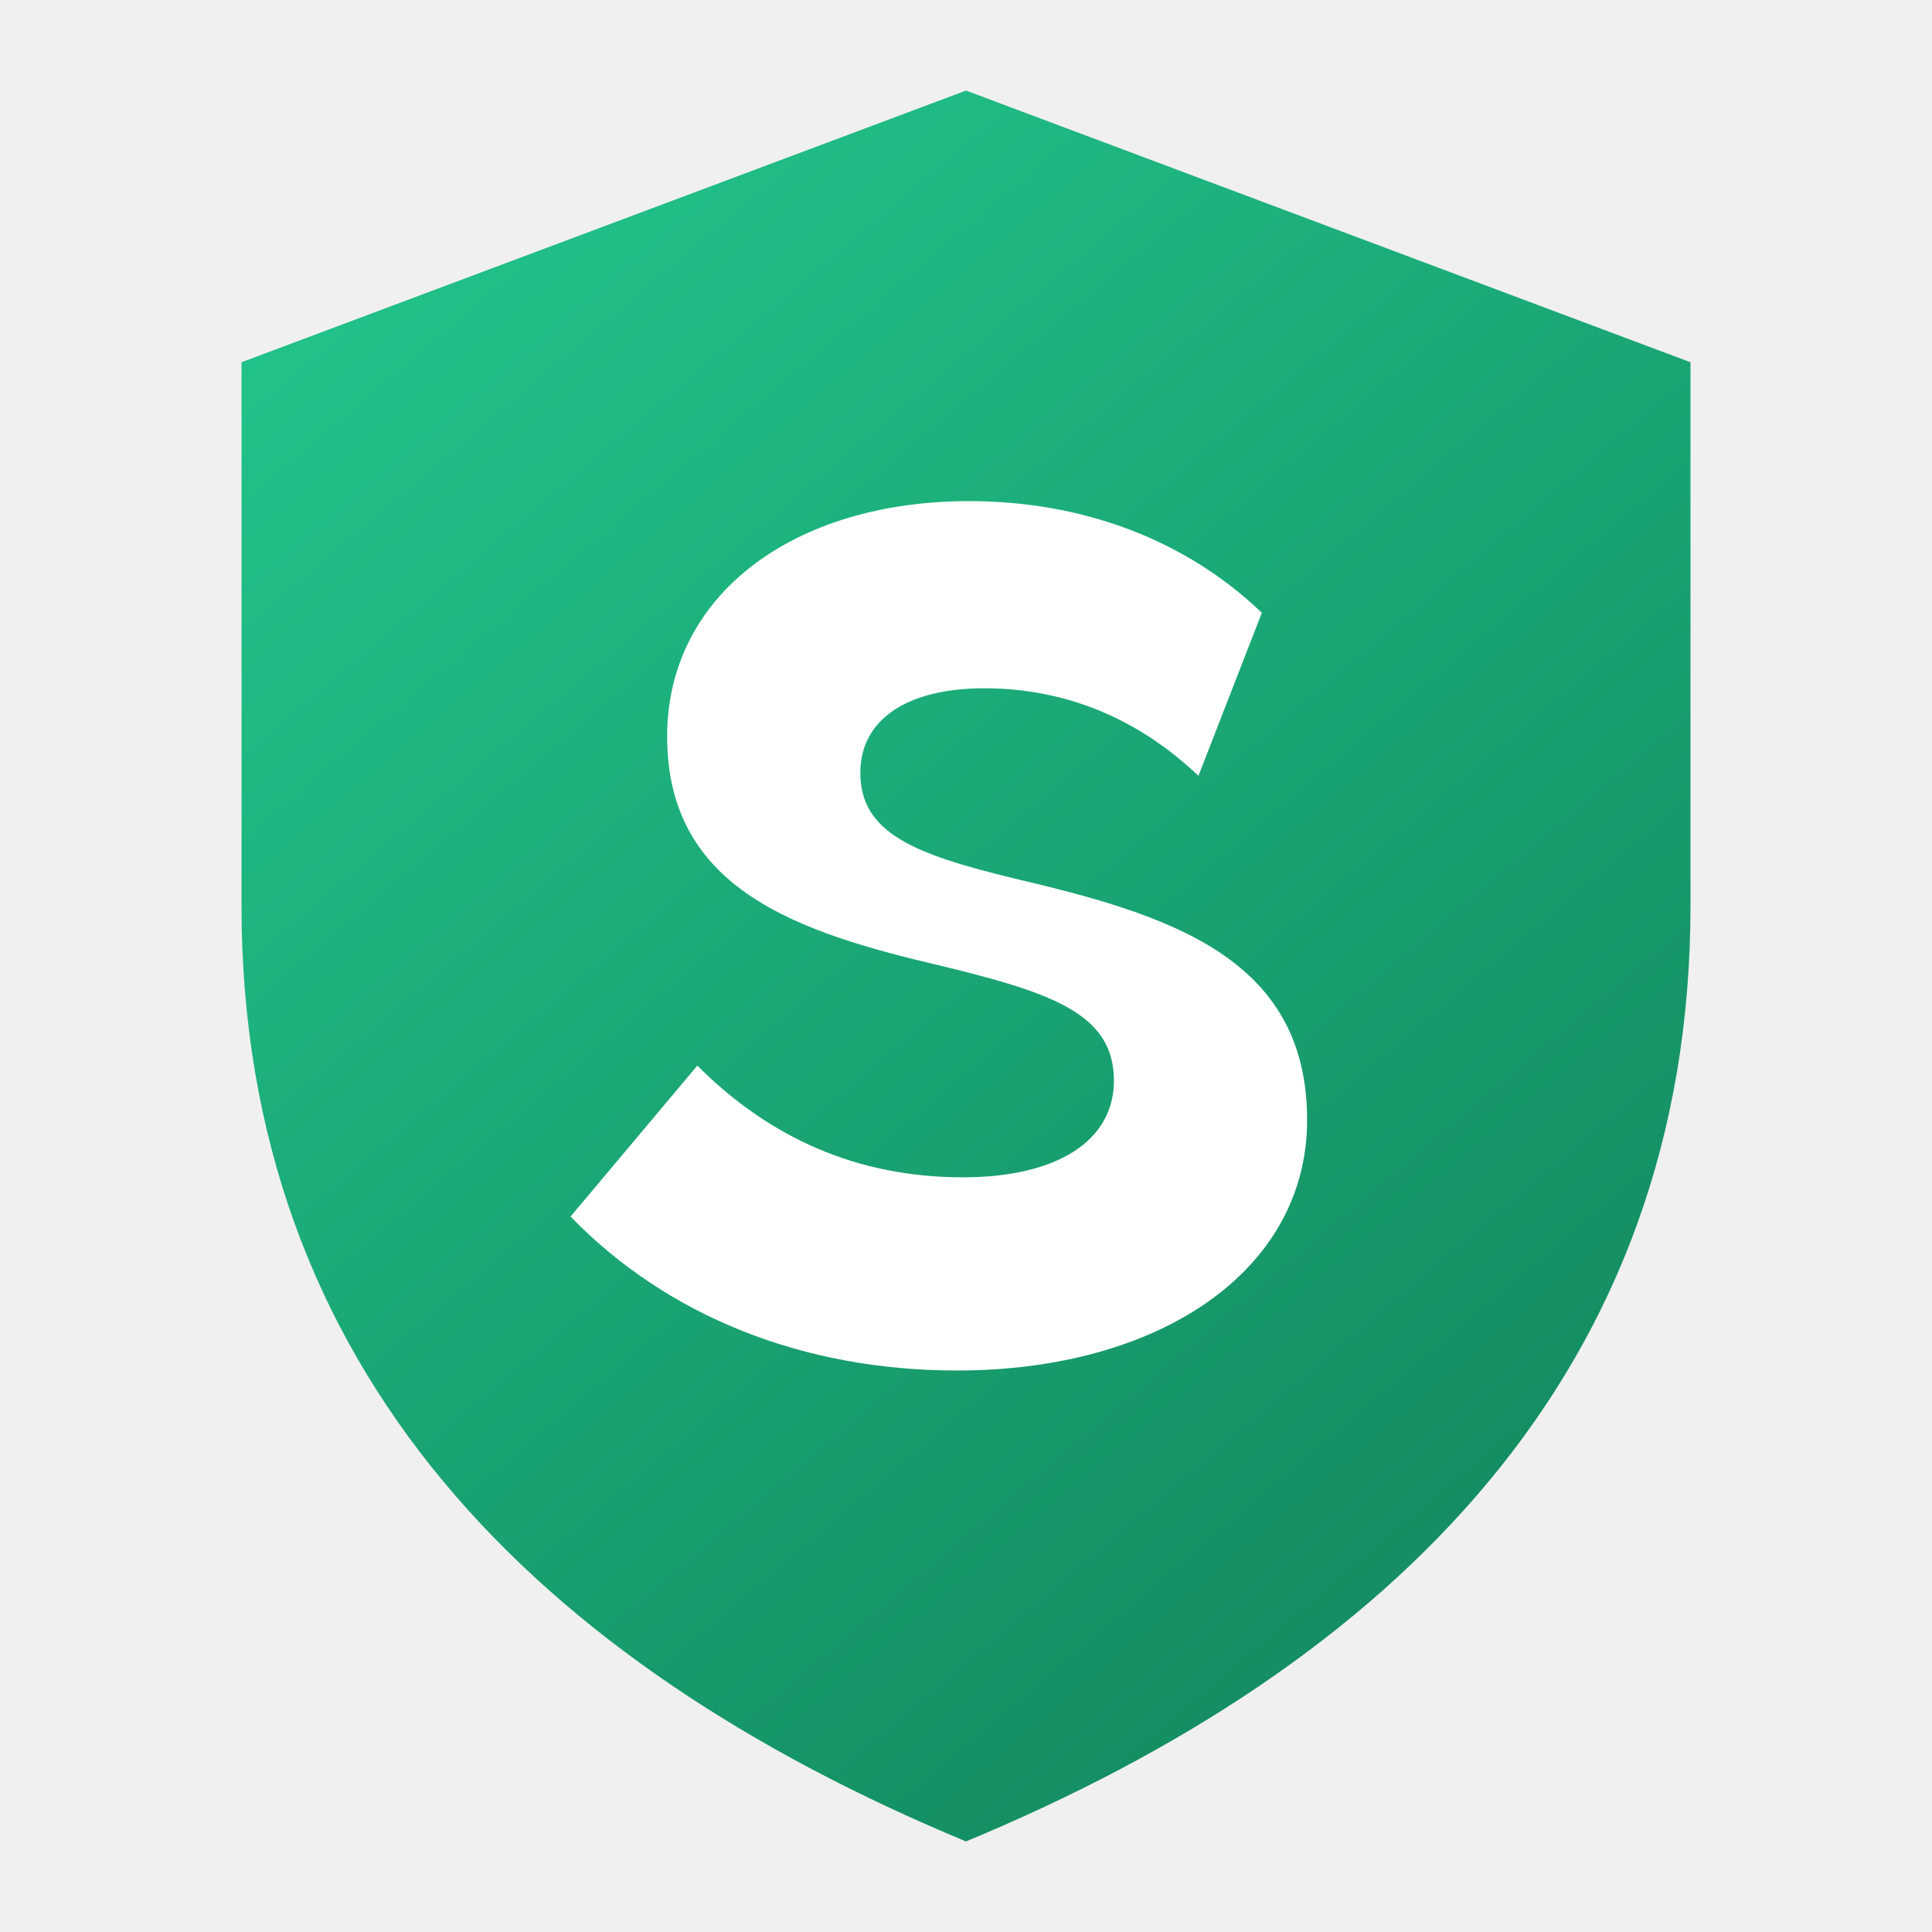
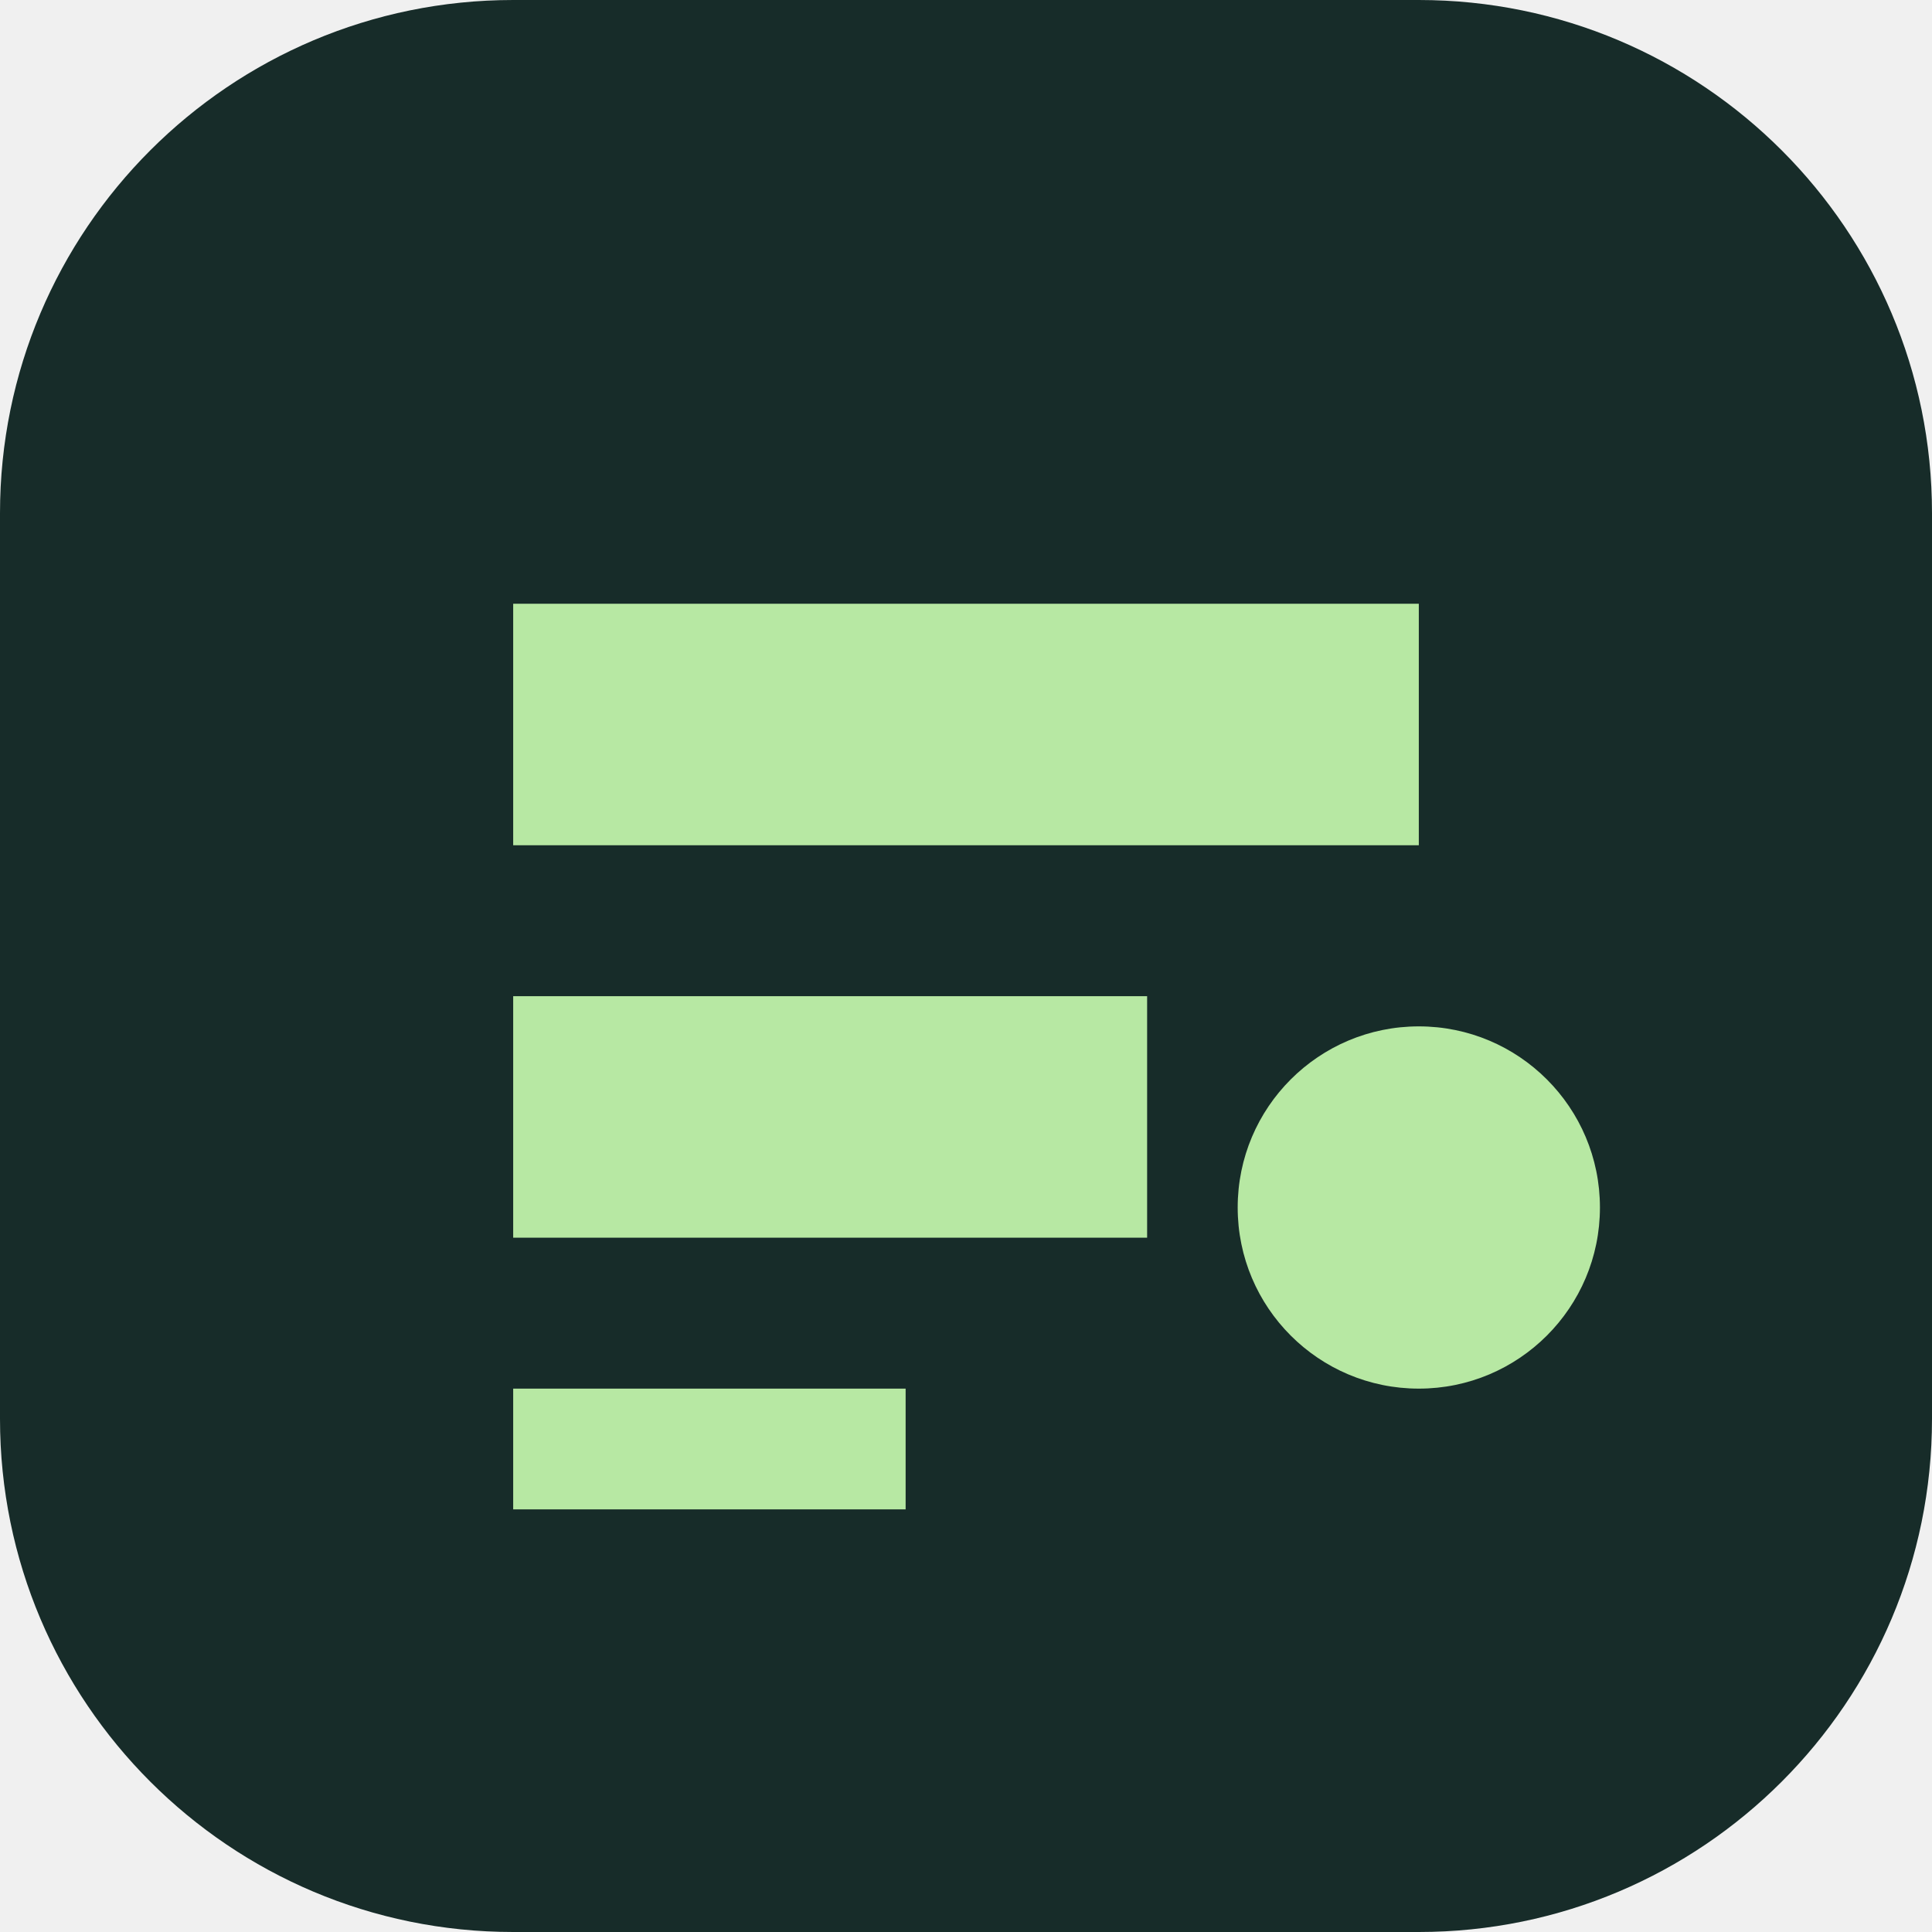
<svg xmlns="http://www.w3.org/2000/svg" viewBox="0 0 64 64">
-   <defs>
-     <linearGradient id="sorbi-gradient" x1="10" y1="6" x2="54" y2="58" gradientUnits="userSpaceOnUse">
-       <stop stop-color="#22c58b" />
-       <stop offset="1" stop-color="#12855b" />
-     </linearGradient>
-   </defs>
-   <path fill="url(#sorbi-gradient)" d="M32 3 56 12v18c0 15.4-9.8 25.1-24 31C17.8 55.1 8 45.4 8 30V12L32 3Z" />
-   <path fill="#fff" d="M41.8 20.3c-2.5-2.4-5.9-3.7-9.7-3.7-5.8 0-10 3.1-10 7.8 0 5.1 4.4 6.5 9.1 7.6 3.7.9 5.7 1.6 5.7 3.8 0 2-1.9 3.2-5 3.2-3.5 0-6.4-1.3-8.8-3.7l-4.2 5c3.2 3.3 7.7 5.1 12.8 5.1 6.7 0 11.6-3.3 11.6-8.3 0-5.4-4.6-6.8-9.7-8-3.3-.8-5.1-1.5-5.1-3.5 0-1.8 1.6-2.8 4.1-2.8 2.7 0 5.1 1 7.1 2.9l2.1-5.4Z" />
+   <rect width="64" height="64" rx="17" fill="#172c29" />
+   <path d="M17 20h30v8H17zm0 13h21v8H17zm0 13h13v4H17z" fill="#b7e8a3" />
+   <circle cx="47" cy="40" r="6" fill="#b7e8a3" />
</svg>
